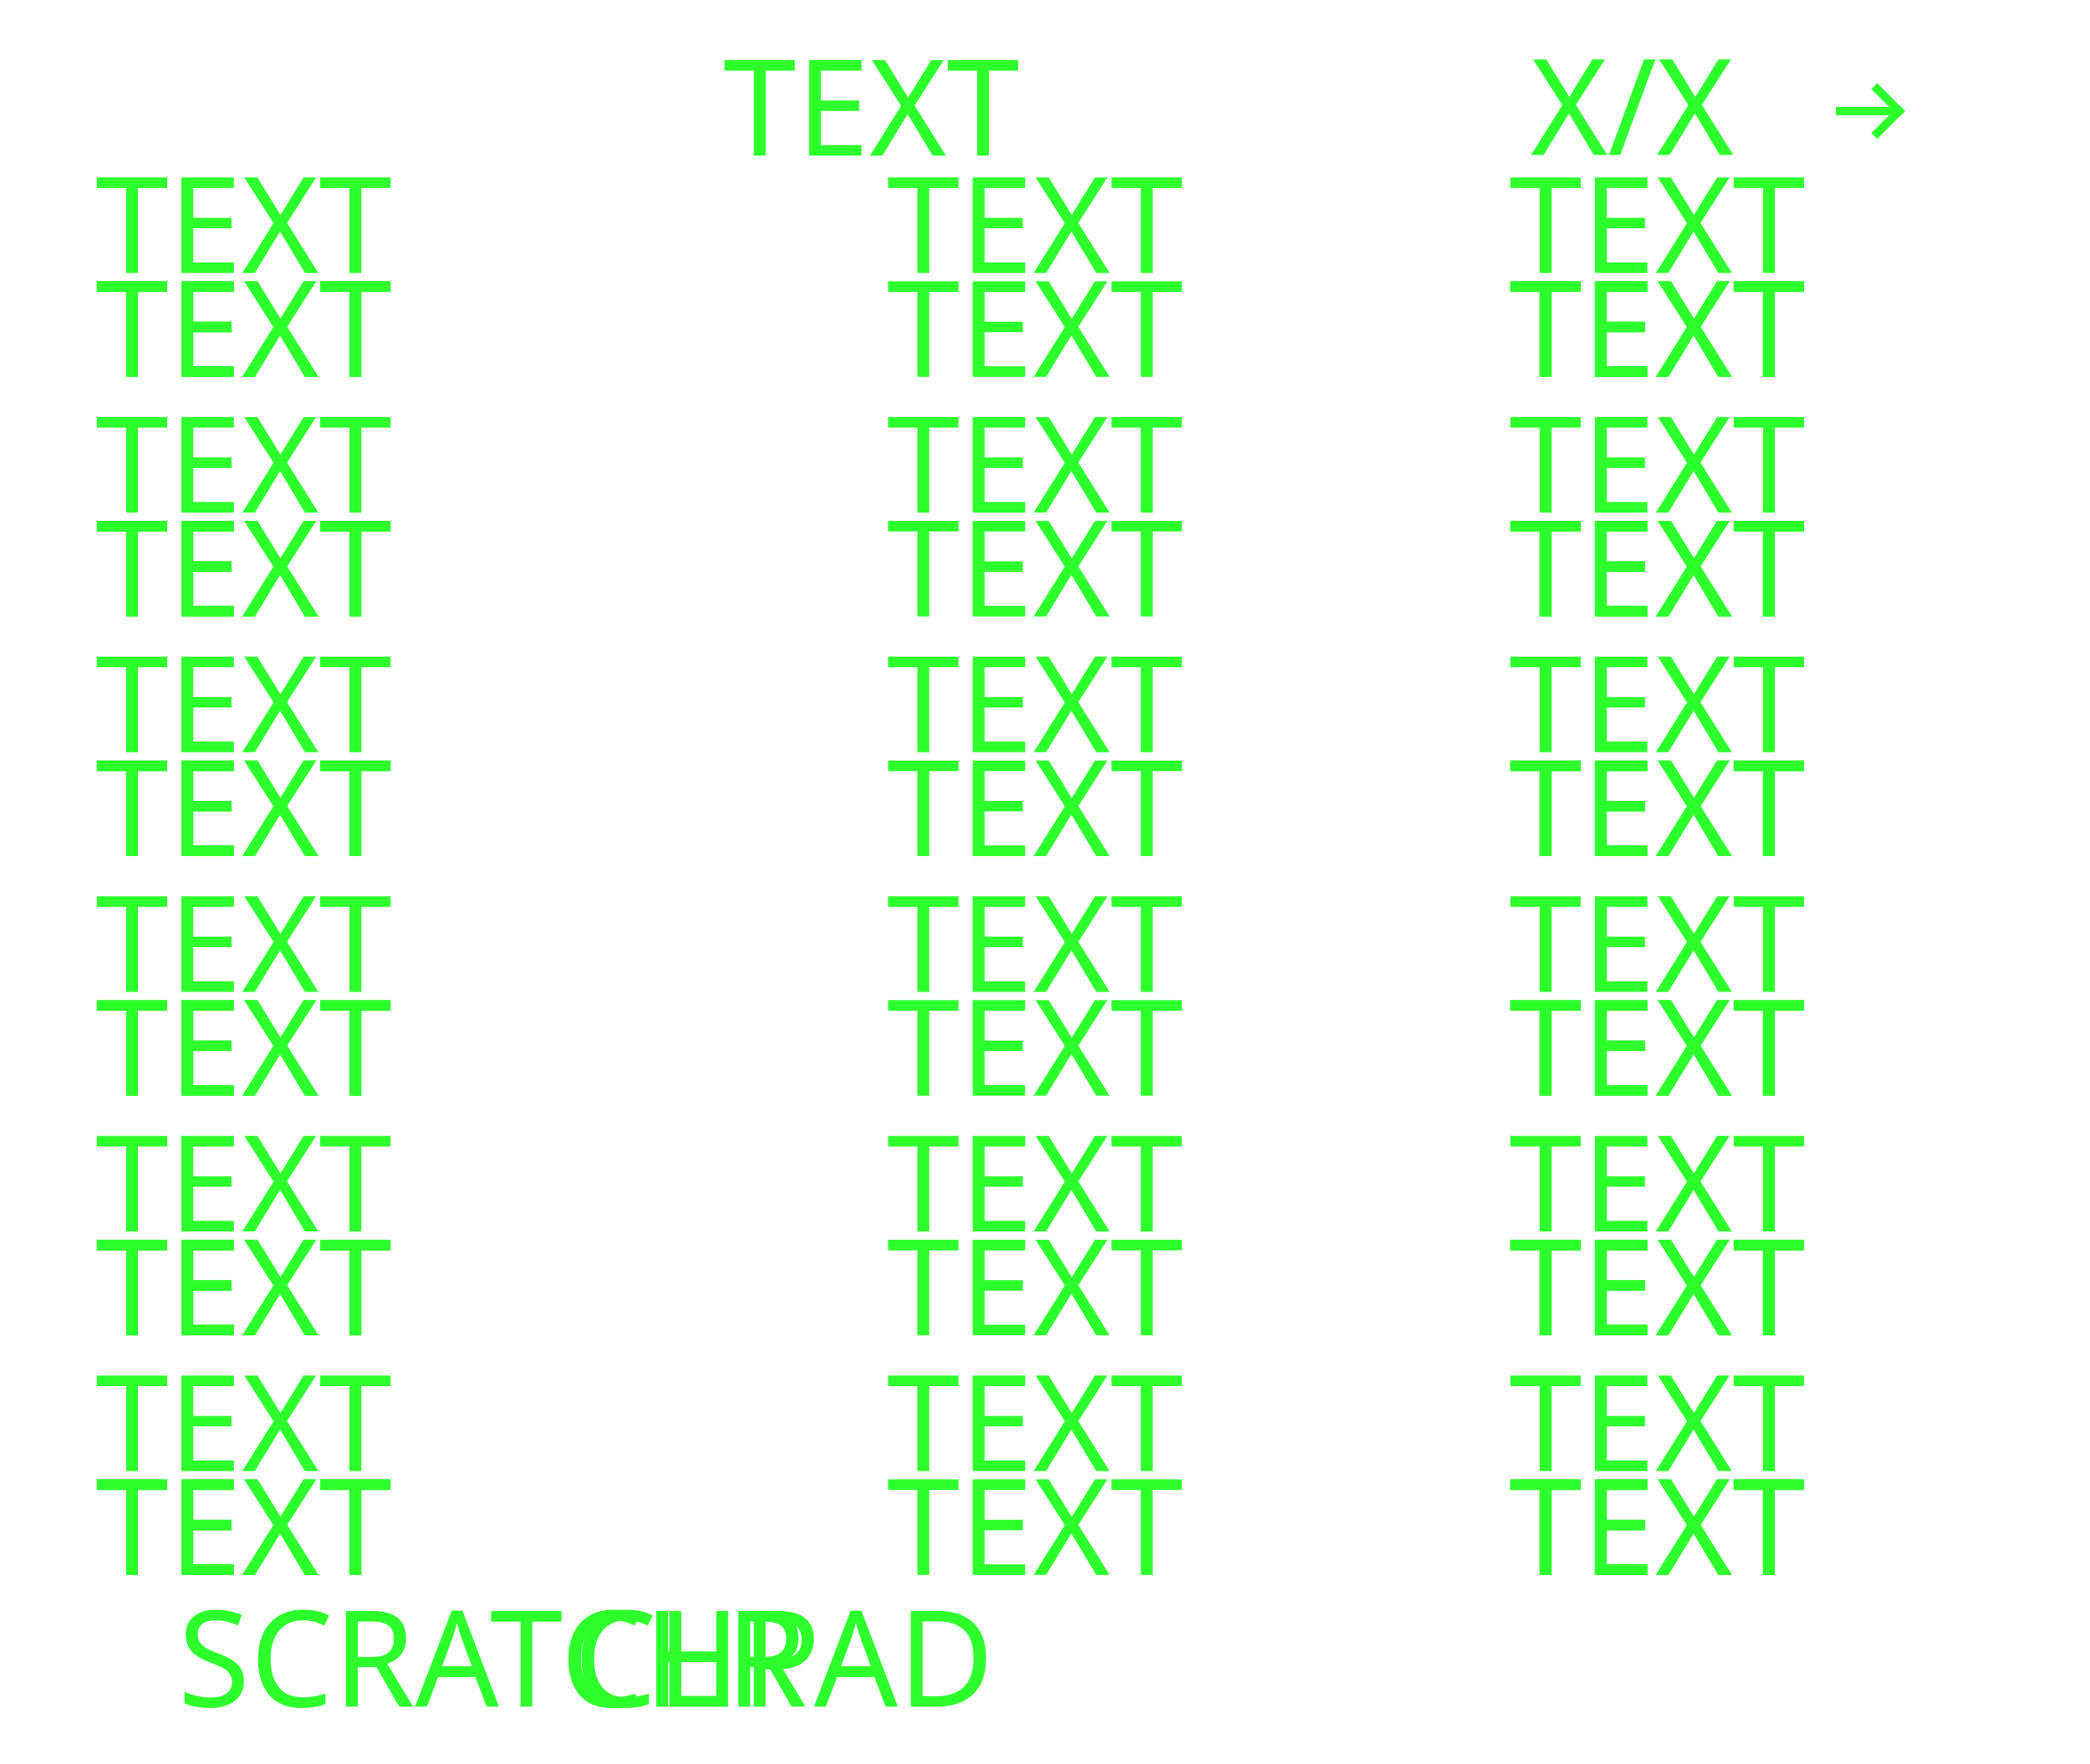
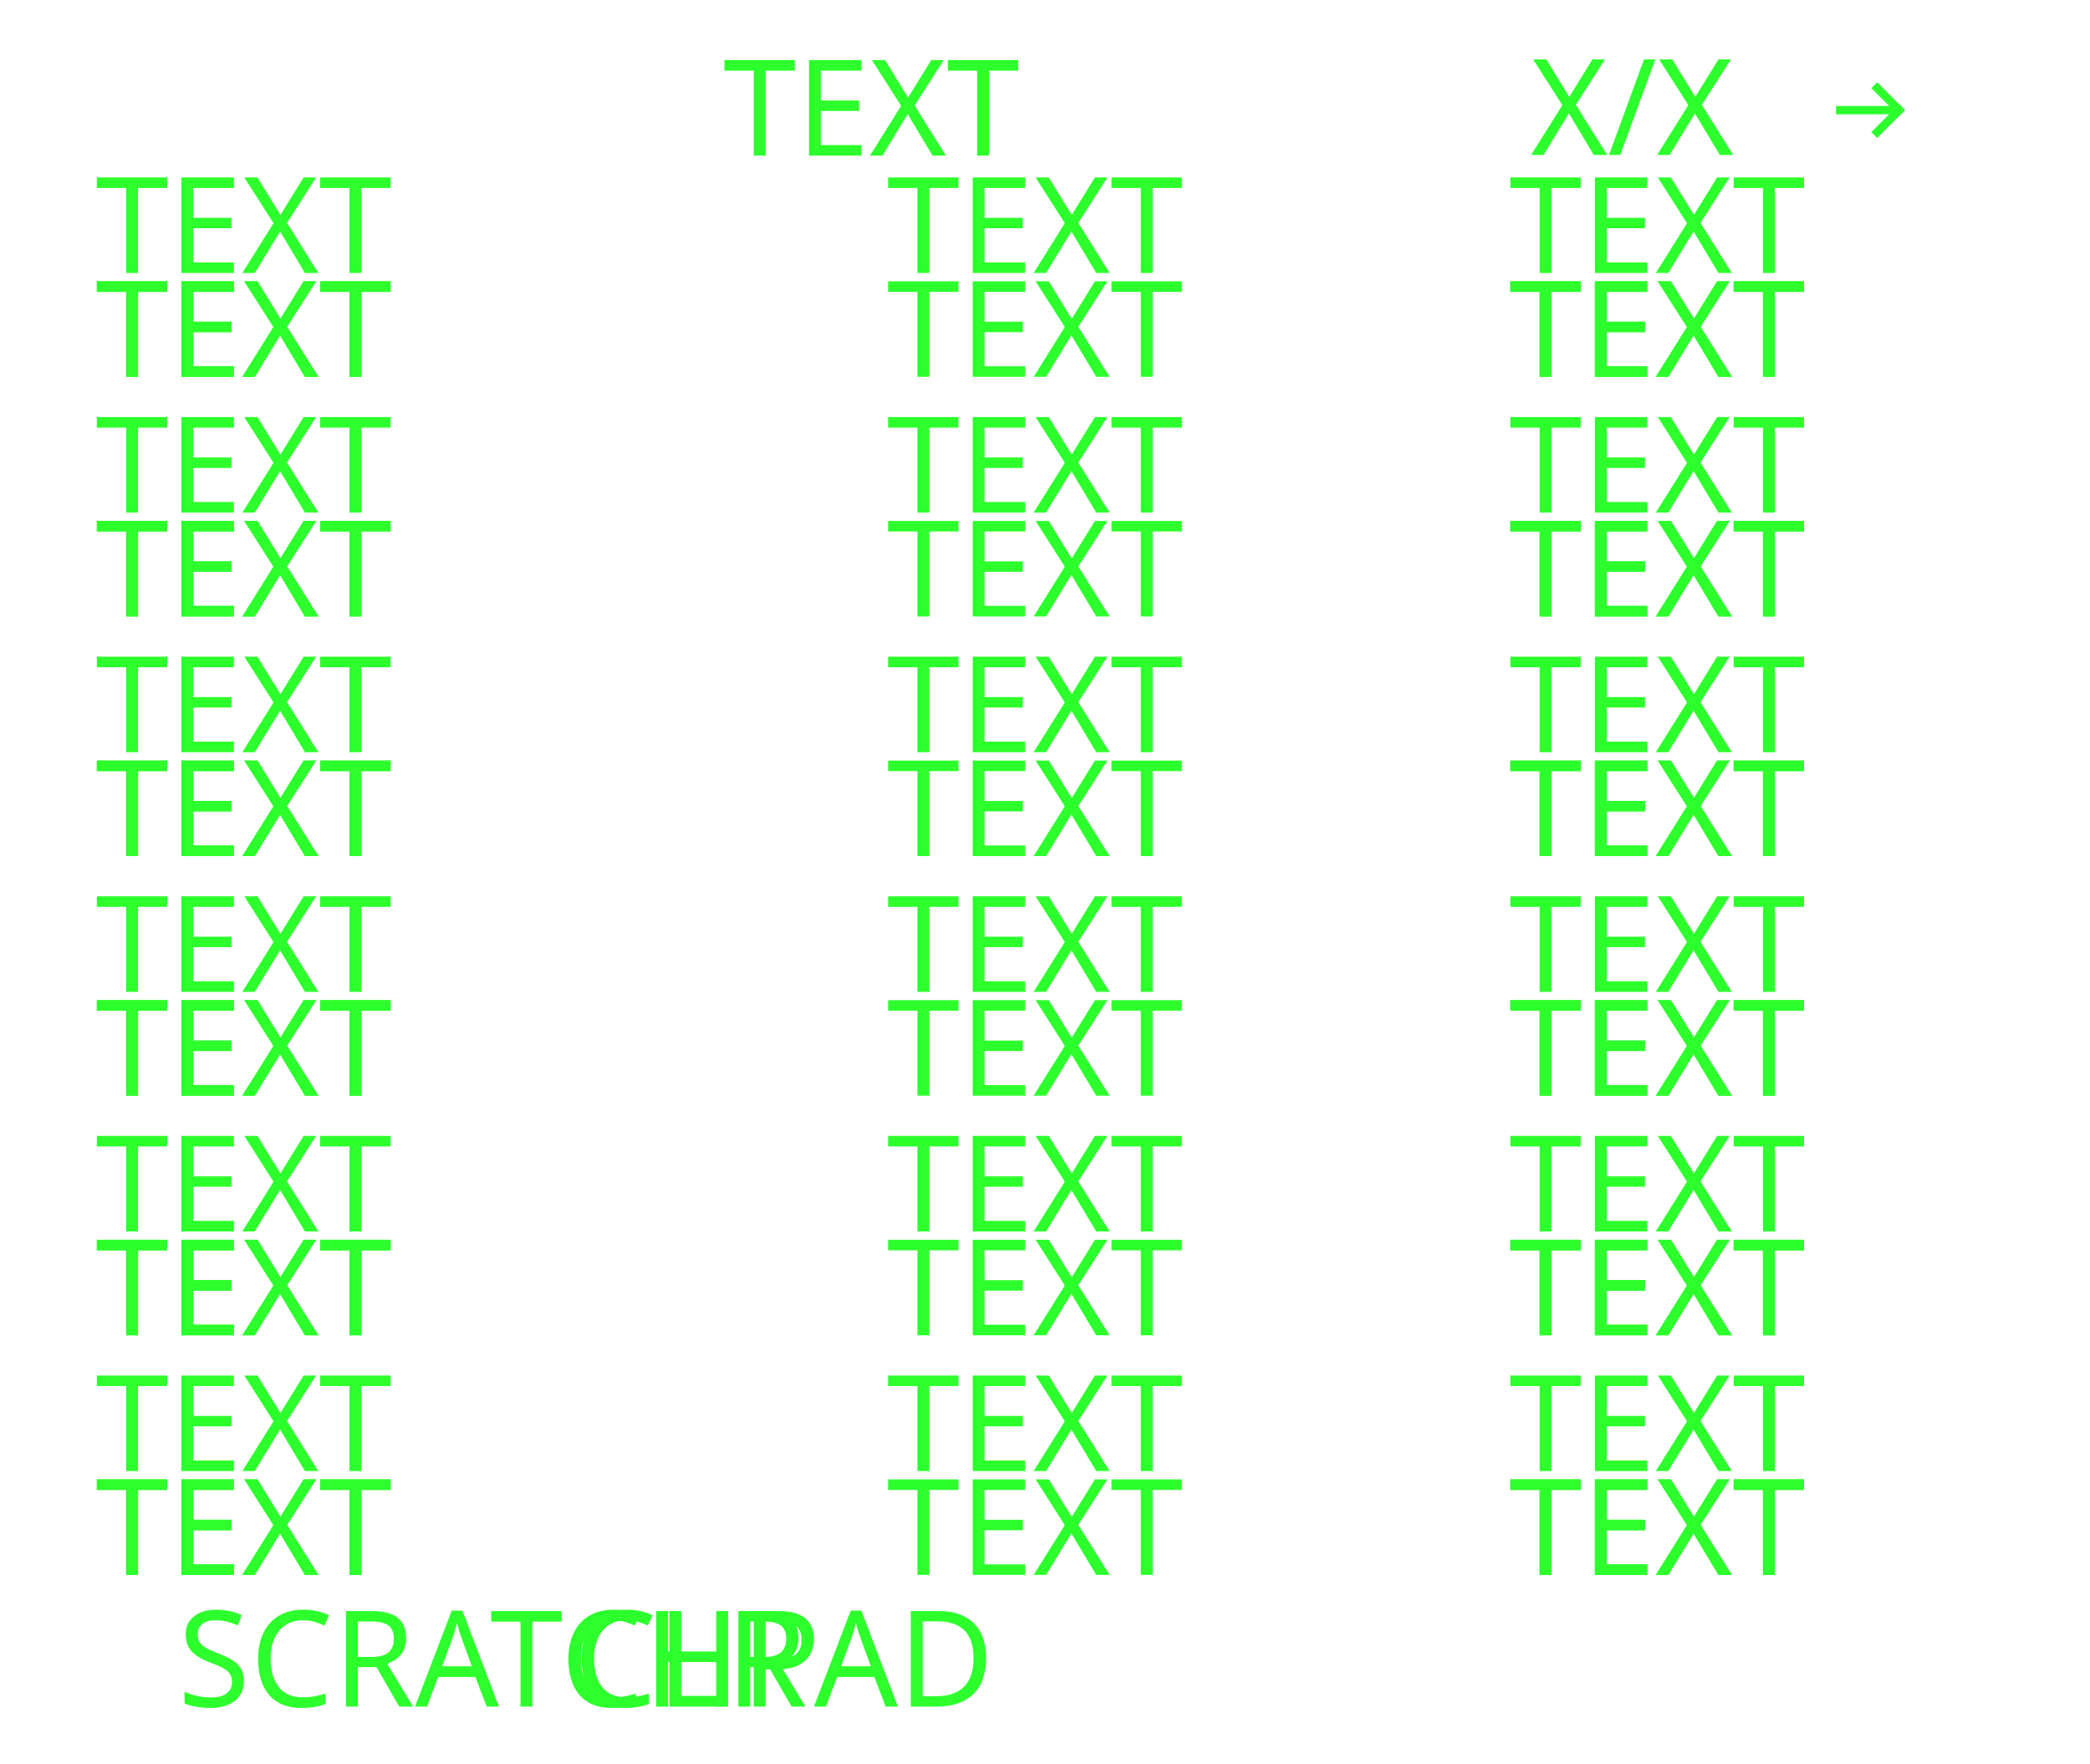
<svg xmlns="http://www.w3.org/2000/svg" width="1024pt" height="864pt" viewBox="0 0 1024 864" version="1.1" id="svg2">
  <defs id="defs373" />
  <text transform="scale(0.9915159,1.008557)" id="Scratchpad" y="829.033" x="87.888" style="font-style:normal;font-weight:normal;font-size:71.89px;line-height:125%;font-family:sans-serif;text-align:start;letter-spacing:0px;word-spacing:0px;text-anchor:start;fill:#2dff2d;fill-opacity:1;stroke:none;stroke-width:1px;stroke-linecap:butt;stroke-linejoin:miter;stroke-opacity:1;" xml:space="preserve">
    <tspan style="font-style:normal;font-variant:normal;font-weight:normal;font-stretch:normal;font-size:65px;font-family:MCDULarge;-inkscape-font-specification:MCDULarge;text-align:start;text-anchor:start;fill:#2dff2d;fill-opacity:1;" y="829.033" x="87.888" id="tspan4242">SCRATCHPAD</tspan>
  </text>
  <g id="Page" transform="translate(0,-2.4)" style="fill:#2dff2d;fill-opacity:1">
    <text xml:space="preserve" style="font-style:normal;font-weight:normal;font-size:71.89px;line-height:125%;font-family:sans-serif;text-align:center;letter-spacing:0px;word-spacing:0px;text-anchor:middle;fill:#2dff2d;fill-opacity:1;stroke:none;stroke-width:1px;stroke-linecap:butt;stroke-linejoin:miter;stroke-opacity:1" x="477.311" y="77.987" id="Title" transform="scale(0.9915161,1.008557)">
      <tspan id="tspan4246" x="477.311" y="77.987" style="font-style:normal;font-variant:normal;font-weight:normal;font-stretch:normal;font-size:65px;font-family:MCDULarge;-inkscape-font-specification:MCDULarge;text-align:center;text-anchor:middle;fill:#2dff2d;fill-opacity:1">TEXT</tspan>
    </text>
    <g id="Center" style="fill:#2dff2d;fill-opacity:1">
      <text xml:space="preserve" style="font-style:normal;font-weight:normal;font-size:71.89px;line-height:125%;font-family:sans-serif;text-align:start;letter-spacing:0px;word-spacing:0px;text-anchor:start;fill:#2dff2d;fill-opacity:1;stroke:none;stroke-width:1px;stroke-linecap:butt;stroke-linejoin:miter;stroke-opacity:1" x="438.21" y="185.447" id="C1" transform="scale(0.991516,1.008557)">
        <tspan id="tspan4238" x="438.21" y="185.447" style="font-style:normal;font-variant:normal;font-weight:normal;font-stretch:normal;font-size:65px;font-family:MCDULarge;-inkscape-font-specification:MCDULarge;text-align:start;text-anchor:start;fill:#2dff2d;fill-opacity:1">TEXT</tspan>
      </text>
      <text transform="scale(0.991516,1.008557)" id="C2" y="301.848" x="438.21" style="font-style:normal;font-weight:normal;font-size:71.89px;line-height:125%;font-family:sans-serif;text-align:start;letter-spacing:0px;word-spacing:0px;text-anchor:start;fill:#2dff2d;fill-opacity:1;stroke:none;stroke-width:1px;stroke-linecap:butt;stroke-linejoin:miter;stroke-opacity:1" xml:space="preserve">
        <tspan style="font-style:normal;font-variant:normal;font-weight:normal;font-stretch:normal;font-size:65px;font-family:MCDULarge;-inkscape-font-specification:MCDULarge;text-align:start;text-anchor:start;fill:#2dff2d;fill-opacity:1" y="301.848" x="438.21" id="tspan4602">TEXT</tspan>
      </text>
      <text xml:space="preserve" style="font-style:normal;font-weight:normal;font-size:71.89px;line-height:125%;font-family:sans-serif;text-align:start;letter-spacing:0px;word-spacing:0px;text-anchor:start;fill:#2dff2d;fill-opacity:1;stroke:none;stroke-width:1px;stroke-linecap:butt;stroke-linejoin:miter;stroke-opacity:1" x="438.21" y="418.249" id="C3" transform="scale(0.991516,1.008557)">
        <tspan id="tspan4610" x="438.21" y="418.249" style="font-style:normal;font-variant:normal;font-weight:normal;font-stretch:normal;font-size:65px;font-family:MCDULarge;-inkscape-font-specification:MCDULarge;text-align:start;text-anchor:start;fill:#2dff2d;fill-opacity:1">TEXT</tspan>
      </text>
      <text transform="scale(0.991516,1.008557)" id="C4" y="534.65" x="438.21" style="font-style:normal;font-weight:normal;font-size:71.89px;line-height:125%;font-family:sans-serif;text-align:start;letter-spacing:0px;word-spacing:0px;text-anchor:start;fill:#2dff2d;fill-opacity:1;stroke:none;stroke-width:1px;stroke-linecap:butt;stroke-linejoin:miter;stroke-opacity:1" xml:space="preserve">
        <tspan style="font-style:normal;font-variant:normal;font-weight:normal;font-stretch:normal;font-size:65px;font-family:MCDULarge;-inkscape-font-specification:MCDULarge;text-align:start;text-anchor:start;fill:#2dff2d;fill-opacity:1" y="534.65" x="438.21" id="tspan4618">TEXT</tspan>
      </text>
      <text xml:space="preserve" style="font-style:normal;font-weight:normal;font-size:71.89px;line-height:125%;font-family:sans-serif;text-align:start;letter-spacing:0px;word-spacing:0px;text-anchor:start;fill:#2dff2d;fill-opacity:1;stroke:none;stroke-width:1px;stroke-linecap:butt;stroke-linejoin:miter;stroke-opacity:1" x="438.21" y="651.051" id="C5" transform="scale(0.991516,1.008557)">
        <tspan id="tspan4626" x="438.21" y="651.051" style="font-style:normal;font-variant:normal;font-weight:normal;font-stretch:normal;font-size:65px;font-family:MCDULarge;-inkscape-font-specification:MCDULarge;text-align:start;text-anchor:start;fill:#2dff2d;fill-opacity:1">TEXT</tspan>
      </text>
      <text transform="scale(0.991516,1.008557)" id="C6" y="767.452" x="438.21" style="font-style:normal;font-weight:normal;font-size:71.89px;line-height:125%;font-family:sans-serif;text-align:start;letter-spacing:0px;word-spacing:0px;text-anchor:start;fill:#2dff2d;fill-opacity:1;stroke:none;stroke-width:1px;stroke-linecap:butt;stroke-linejoin:miter;stroke-opacity:1" xml:space="preserve">
        <tspan style="font-style:normal;font-variant:normal;font-weight:normal;font-stretch:normal;font-size:65px;font-family:MCDULarge;-inkscape-font-specification:MCDULarge;text-align:start;text-anchor:start;fill:#2dff2d;fill-opacity:1" y="767.452" x="438.21" id="tspan4634">TEXT</tspan>
      </text>
      <text transform="scale(0.991516,1.008557)" id="C1_L" y="134.993" x="438.21" style="font-style:normal;font-weight:normal;font-size:71.89px;line-height:125%;font-family:sans-serif;text-align:start;letter-spacing:0px;word-spacing:0px;text-anchor:start;fill:#2dff2d;fill-opacity:1;stroke:none;stroke-width:1px;stroke-linecap:butt;stroke-linejoin:miter;stroke-opacity:1" xml:space="preserve">
        <tspan style="font-style:normal;font-variant:normal;font-weight:normal;font-stretch:normal;font-size:65px;font-family:MCDUSmall;-inkscape-font-specification:MCDUSmall;text-align:start;text-anchor:start;fill:#2dff2d;fill-opacity:1" y="134.993" x="438.21" id="tspan4281">TEXT</tspan>
      </text>
      <text xml:space="preserve" style="font-style:normal;font-weight:normal;font-size:71.89px;line-height:125%;font-family:sans-serif;text-align:start;letter-spacing:0px;word-spacing:0px;text-anchor:start;fill:#2dff2d;fill-opacity:1;stroke:none;stroke-width:1px;stroke-linecap:butt;stroke-linejoin:miter;stroke-opacity:1" x="438.21" y="251.394" id="C2_L" transform="scale(0.991516,1.008557)">
        <tspan id="tspan4285" x="438.21" y="251.394" style="font-style:normal;font-variant:normal;font-weight:normal;font-stretch:normal;font-size:65px;font-family:MCDUSmall;-inkscape-font-specification:MCDUSmall;text-align:start;text-anchor:start;fill:#2dff2d;fill-opacity:1">TEXT</tspan>
      </text>
      <text transform="scale(0.991516,1.008557)" id="C3_L" y="367.795" x="438.21" style="font-style:normal;font-weight:normal;font-size:71.89px;line-height:125%;font-family:sans-serif;text-align:start;letter-spacing:0px;word-spacing:0px;text-anchor:start;fill:#2dff2d;fill-opacity:1;stroke:none;stroke-width:1px;stroke-linecap:butt;stroke-linejoin:miter;stroke-opacity:1" xml:space="preserve">
        <tspan style="font-style:normal;font-variant:normal;font-weight:normal;font-stretch:normal;font-size:65px;font-family:MCDUSmall;-inkscape-font-specification:MCDUSmall;text-align:start;text-anchor:start;fill:#2dff2d;fill-opacity:1" y="367.795" x="438.21" id="tspan4289">TEXT</tspan>
      </text>
      <text xml:space="preserve" style="font-style:normal;font-weight:normal;font-size:71.89px;line-height:125%;font-family:sans-serif;text-align:start;letter-spacing:0px;word-spacing:0px;text-anchor:start;fill:#2dff2d;fill-opacity:1;stroke:none;stroke-width:1px;stroke-linecap:butt;stroke-linejoin:miter;stroke-opacity:1" x="438.21" y="484.196" id="C4_L" transform="scale(0.991516,1.008557)">
        <tspan id="tspan4293" x="438.21" y="484.196" style="font-style:normal;font-variant:normal;font-weight:normal;font-stretch:normal;font-size:65px;font-family:MCDUSmall;-inkscape-font-specification:MCDUSmall;text-align:start;text-anchor:start;fill:#2dff2d;fill-opacity:1">TEXT</tspan>
      </text>
      <text transform="scale(0.991516,1.008557)" id="C5_L" y="600.597" x="438.21" style="font-style:normal;font-weight:normal;font-size:71.89px;line-height:125%;font-family:sans-serif;text-align:start;letter-spacing:0px;word-spacing:0px;text-anchor:start;fill:#2dff2d;fill-opacity:1;stroke:none;stroke-width:1px;stroke-linecap:butt;stroke-linejoin:miter;stroke-opacity:1" xml:space="preserve">
        <tspan style="font-style:normal;font-variant:normal;font-weight:normal;font-stretch:normal;font-size:65px;font-family:MCDUSmall;-inkscape-font-specification:MCDUSmall;text-align:start;text-anchor:start;fill:#2dff2d;fill-opacity:1" y="600.597" x="438.21" id="tspan4297">TEXT</tspan>
      </text>
      <text xml:space="preserve" style="font-style:normal;font-weight:normal;font-size:71.89px;line-height:125%;font-family:sans-serif;text-align:start;letter-spacing:0px;word-spacing:0px;text-anchor:start;fill:#2dff2d;fill-opacity:1;stroke:none;stroke-width:1px;stroke-linecap:butt;stroke-linejoin:miter;stroke-opacity:1" x="438.21" y="716.998" id="C6_L" transform="scale(0.991516,1.008557)">
        <tspan id="tspan4301" x="438.21" y="716.998" style="font-style:normal;font-variant:normal;font-weight:normal;font-stretch:normal;font-size:65px;font-family:MCDUSmall;-inkscape-font-specification:MCDUSmall;text-align:start;text-anchor:start;fill:#2dff2d;fill-opacity:1">TEXT</tspan>
      </text>
    </g>
-     <g transform="matrix(-1,0,0,1.000001,1852.345,9.376134)" id="Arrow" style="stroke:#2dff2d;stroke-opacity:1;fill:none;fill-opacity:1">
-       <path style="fill:none;stroke:#2dff2d;stroke-width:4.08;stroke-linecap:square;stroke-linejoin:miter;stroke-miterlimit:4;stroke-dasharray:none;stroke-opacity:1;fill-opacity:1" d="m 950.757,47.433 -26.883,0" id="path4248" />
-       <path id="path4250" d="m 932.607,36.656 -10.748,10.776" style="fill:none;stroke:#2dff2d;stroke-width:4.08;stroke-linecap:square;stroke-linejoin:miter;stroke-miterlimit:4;stroke-dasharray:none;stroke-opacity:1;fill-opacity:1" />
-       <path style="fill:none;stroke:#2dff2d;stroke-width:4.08;stroke-linecap:square;stroke-linejoin:miter;stroke-miterlimit:4;stroke-dasharray:none;stroke-opacity:1;fill-opacity:1" d="M 932.607,58.208 921.859,47.433" id="path4252" />
+     <g id="Arrow">
+       <path style="fill:none;fill-opacity:1;stroke:#2dff2d;stroke-width:4.08;stroke-linecap:square;stroke-linejoin:miter;stroke-miterlimit:4;stroke-dasharray:none;stroke-opacity:1" d="m 901.587,56.36 26.883,0" id="path4248" />
+       <path id="path4250" d="m 919.738,45.584 10.748,10.776" style="fill:none;fill-opacity:1;stroke:#2dff2d;stroke-width:4.08;stroke-linecap:square;stroke-linejoin:miter;stroke-miterlimit:4;stroke-dasharray:none;stroke-opacity:1" />
+       <path style="fill:none;fill-opacity:1;stroke:#2dff2d;stroke-width:4.08;stroke-linecap:square;stroke-linejoin:miter;stroke-miterlimit:4;stroke-dasharray:none;stroke-opacity:1" d="M 919.738,67.136 930.486,56.36" id="path4252" />
    </g>
    <text transform="scale(0.991516,1.008557)" id="PageNum" y="77.638" x="848.776" style="font-style:normal;font-variant:normal;font-weight:normal;font-stretch:normal;font-size:65px;line-height:125%;font-family:MCDUSmall;-inkscape-font-specification:MCDUSmall;text-align:center;letter-spacing:0px;word-spacing:0px;text-anchor:middle;fill:#2dff2d;fill-opacity:1;stroke:none;stroke-width:1px;stroke-linecap:butt;stroke-linejoin:miter;stroke-opacity:1" xml:space="preserve">
      <tspan style="font-style:normal;font-variant:normal;font-weight:normal;font-stretch:normal;font-size:65px;font-family:MCDUSmall;-inkscape-font-specification:MCDUSmall;text-align:center;text-anchor:middle;fill:#2dff2d;fill-opacity:1" y="77.638" x="848.776" id="tspan4217">X/X</tspan>
    </text>
    <text transform="scale(0.991516,1.008557)" id="L1" y="185.447" x="47.194" style="font-style:normal;font-weight:normal;font-size:71.89px;line-height:125%;font-family:sans-serif;text-align:start;letter-spacing:0px;word-spacing:0px;text-anchor:start;fill:#2dff2d;fill-opacity:1;stroke:none;stroke-width:1px;stroke-linecap:butt;stroke-linejoin:miter;stroke-opacity:1" xml:space="preserve">
      <tspan style="font-style:normal;font-variant:normal;font-weight:normal;font-stretch:normal;font-size:65px;font-family:MCDULarge;-inkscape-font-specification:MCDULarge;text-align:start;text-anchor:start;fill:#2dff2d;fill-opacity:1" y="185.447" x="47.194" id="tspan4256">TEXT</tspan>
    </text>
    <text xml:space="preserve" style="font-style:normal;font-weight:normal;font-size:71.89px;line-height:125%;font-family:sans-serif;text-align:start;letter-spacing:0px;word-spacing:0px;text-anchor:start;fill:#2dff2d;fill-opacity:1;stroke:none;stroke-width:1px;stroke-linecap:butt;stroke-linejoin:miter;stroke-opacity:1" x="47.194" y="301.848" id="L2" transform="scale(0.991516,1.008557)">
      <tspan id="tspan4424" x="47.194" y="301.848" style="font-style:normal;font-variant:normal;font-weight:normal;font-stretch:normal;font-size:65px;font-family:MCDULarge;-inkscape-font-specification:MCDULarge;text-align:start;text-anchor:start;fill:#2dff2d;fill-opacity:1">TEXT</tspan>
    </text>
    <text transform="scale(0.991516,1.008557)" id="L3" y="418.249" x="47.194" style="font-style:normal;font-weight:normal;font-size:71.89px;line-height:125%;font-family:sans-serif;text-align:start;letter-spacing:0px;word-spacing:0px;text-anchor:start;fill:#2dff2d;fill-opacity:1;stroke:none;stroke-width:1px;stroke-linecap:butt;stroke-linejoin:miter;stroke-opacity:1" xml:space="preserve">
      <tspan style="font-style:normal;font-variant:normal;font-weight:normal;font-stretch:normal;font-size:65px;font-family:MCDULarge;-inkscape-font-specification:MCDULarge;text-align:start;text-anchor:start;fill:#2dff2d;fill-opacity:1" y="418.249" x="47.194" id="tspan4438">TEXT</tspan>
    </text>
    <text xml:space="preserve" style="font-style:normal;font-weight:normal;font-size:71.89px;line-height:125%;font-family:sans-serif;text-align:start;letter-spacing:0px;word-spacing:0px;text-anchor:start;fill:#2dff2d;fill-opacity:1;stroke:none;stroke-width:1px;stroke-linecap:butt;stroke-linejoin:miter;stroke-opacity:1" x="47.194" y="534.65" id="L4" transform="scale(0.991516,1.008557)">
      <tspan id="tspan4452" x="47.194" y="534.65" style="font-style:normal;font-variant:normal;font-weight:normal;font-stretch:normal;font-size:65px;font-family:MCDULarge;-inkscape-font-specification:MCDULarge;text-align:start;text-anchor:start;fill:#2dff2d;fill-opacity:1">TEXT</tspan>
    </text>
    <text transform="scale(0.991516,1.008557)" id="L5" y="651.051" x="47.194" style="font-style:normal;font-weight:normal;font-size:71.89px;line-height:125%;font-family:sans-serif;text-align:start;letter-spacing:0px;word-spacing:0px;text-anchor:start;fill:#2dff2d;fill-opacity:1;stroke:none;stroke-width:1px;stroke-linecap:butt;stroke-linejoin:miter;stroke-opacity:1" xml:space="preserve">
      <tspan style="font-style:normal;font-variant:normal;font-weight:normal;font-stretch:normal;font-size:65px;font-family:MCDULarge;-inkscape-font-specification:MCDULarge;text-align:start;text-anchor:start;fill:#2dff2d;fill-opacity:1" y="651.051" x="47.194" id="tspan4466">TEXT</tspan>
    </text>
    <text xml:space="preserve" style="font-style:normal;font-weight:normal;font-size:71.89px;line-height:125%;font-family:sans-serif;text-align:start;letter-spacing:0px;word-spacing:0px;text-anchor:start;fill:#2dff2d;fill-opacity:1;stroke:none;stroke-width:1px;stroke-linecap:butt;stroke-linejoin:miter;stroke-opacity:1" x="47.194" y="767.452" id="L6" transform="scale(0.991516,1.008557)">
      <tspan id="tspan4480" x="47.194" y="767.452" style="font-style:normal;font-variant:normal;font-weight:normal;font-stretch:normal;font-size:65px;font-family:MCDULarge;-inkscape-font-specification:MCDULarge;text-align:start;text-anchor:start;fill:#2dff2d;fill-opacity:1">TEXT</tspan>
    </text>
    <text xml:space="preserve" style="font-style:normal;font-weight:normal;font-size:71.89px;line-height:125%;font-family:sans-serif;text-align:start;letter-spacing:0px;word-spacing:0px;text-anchor:start;fill:#2dff2d;fill-opacity:1;stroke:none;stroke-width:1px;stroke-linecap:butt;stroke-linejoin:miter;stroke-opacity:1" x="47.194" y="134.993" id="L1_L" transform="scale(0.991516,1.008557)">
      <tspan id="tspan4225" x="47.194" y="134.993" style="font-style:normal;font-variant:normal;font-weight:normal;font-stretch:normal;font-size:65px;font-family:MCDUSmall;-inkscape-font-specification:MCDUSmall;text-align:start;text-anchor:start;fill:#2dff2d;fill-opacity:1">TEXT</tspan>
    </text>
    <text transform="scale(0.991516,1.008557)" id="L2_L" y="251.394" x="47.194" style="font-style:normal;font-weight:normal;font-size:71.89px;line-height:125%;font-family:sans-serif;text-align:start;letter-spacing:0px;word-spacing:0px;text-anchor:start;fill:#2dff2d;fill-opacity:1;stroke:none;stroke-width:1px;stroke-linecap:butt;stroke-linejoin:miter;stroke-opacity:1" xml:space="preserve">
      <tspan style="font-style:normal;font-variant:normal;font-weight:normal;font-stretch:normal;font-size:65px;font-family:MCDUSmall;-inkscape-font-specification:MCDUSmall;text-align:start;text-anchor:start;fill:#2dff2d;fill-opacity:1" y="251.394" x="47.194" id="tspan4229">TEXT</tspan>
    </text>
    <text xml:space="preserve" style="font-style:normal;font-weight:normal;font-size:71.89px;line-height:125%;font-family:sans-serif;text-align:start;letter-spacing:0px;word-spacing:0px;text-anchor:start;fill:#2dff2d;fill-opacity:1;stroke:none;stroke-width:1px;stroke-linecap:butt;stroke-linejoin:miter;stroke-opacity:1" x="47.194" y="367.795" id="L3_L" transform="scale(0.991516,1.008557)">
      <tspan id="tspan4233" x="47.194" y="367.795" style="font-style:normal;font-variant:normal;font-weight:normal;font-stretch:normal;font-size:65px;font-family:MCDUSmall;-inkscape-font-specification:MCDUSmall;text-align:start;text-anchor:start;fill:#2dff2d;fill-opacity:1">TEXT</tspan>
    </text>
    <text transform="scale(0.991516,1.008557)" id="L4_L" y="484.196" x="47.194" style="font-style:normal;font-weight:normal;font-size:71.89px;line-height:125%;font-family:sans-serif;text-align:start;letter-spacing:0px;word-spacing:0px;text-anchor:start;fill:#2dff2d;fill-opacity:1;stroke:none;stroke-width:1px;stroke-linecap:butt;stroke-linejoin:miter;stroke-opacity:1" xml:space="preserve">
      <tspan style="font-style:normal;font-variant:normal;font-weight:normal;font-stretch:normal;font-size:65px;font-family:MCDUSmall;-inkscape-font-specification:MCDUSmall;text-align:start;text-anchor:start;fill:#2dff2d;fill-opacity:1" y="484.196" x="47.194" id="tspan4237">TEXT</tspan>
    </text>
    <text xml:space="preserve" style="font-style:normal;font-weight:normal;font-size:71.89px;line-height:125%;font-family:sans-serif;text-align:start;letter-spacing:0px;word-spacing:0px;text-anchor:start;fill:#2dff2d;fill-opacity:1;stroke:none;stroke-width:1px;stroke-linecap:butt;stroke-linejoin:miter;stroke-opacity:1" x="47.194" y="600.597" id="L5_L" transform="scale(0.991516,1.008557)">
      <tspan id="tspan4241" x="47.194" y="600.597" style="font-style:normal;font-variant:normal;font-weight:normal;font-stretch:normal;font-size:65px;font-family:MCDUSmall;-inkscape-font-specification:MCDUSmall;text-align:start;text-anchor:start;fill:#2dff2d;fill-opacity:1">TEXT</tspan>
    </text>
    <text transform="scale(0.991516,1.008557)" id="L6_L" y="716.998" x="47.194" style="font-style:normal;font-weight:normal;font-size:71.89px;line-height:125%;font-family:sans-serif;text-align:start;letter-spacing:0px;word-spacing:0px;text-anchor:start;fill:#2dff2d;fill-opacity:1;stroke:none;stroke-width:1px;stroke-linecap:butt;stroke-linejoin:miter;stroke-opacity:1" xml:space="preserve">
      <tspan style="font-style:normal;font-variant:normal;font-weight:normal;font-stretch:normal;font-size:65px;font-family:MCDUSmall;-inkscape-font-specification:MCDUSmall;text-align:start;text-anchor:start;fill:#2dff2d;fill-opacity:1" y="716.998" x="47.194" id="tspan4245">TEXT</tspan>
    </text>
    <text xml:space="preserve" style="font-style:normal;font-weight:normal;font-size:71.89px;line-height:125%;font-family:sans-serif;text-align:start;letter-spacing:0px;word-spacing:0px;text-anchor:start;fill:#2dff2d;fill-opacity:1;stroke:none;stroke-width:1px;stroke-linecap:butt;stroke-linejoin:miter;stroke-opacity:1" x="47.194" y="185.447" id="L1_B" transform="scale(0.991516,1.008557)">
      <tspan id="tspan4333" x="47.194" y="185.447" style="font-style:normal;font-variant:normal;font-weight:normal;font-stretch:normal;font-size:65px;font-family:MCDULarge;-inkscape-font-specification:MCDULarge;text-align:start;text-anchor:start;fill:#2dff2d;fill-opacity:1">TEXT</tspan>
    </text>
    <text transform="scale(0.991516,1.008557)" id="L2_B" y="301.848" x="47.194" style="font-style:normal;font-weight:normal;font-size:71.89px;line-height:125%;font-family:sans-serif;text-align:start;letter-spacing:0px;word-spacing:0px;text-anchor:start;fill:#2dff2d;fill-opacity:1;stroke:none;stroke-width:1px;stroke-linecap:butt;stroke-linejoin:miter;stroke-opacity:1" xml:space="preserve">
      <tspan style="font-style:normal;font-variant:normal;font-weight:normal;font-stretch:normal;font-size:65px;font-family:MCDULarge;-inkscape-font-specification:MCDULarge;text-align:start;text-anchor:start;fill:#2dff2d;fill-opacity:1" y="301.848" x="47.194" id="tspan4337">TEXT</tspan>
    </text>
    <text xml:space="preserve" style="font-style:normal;font-weight:normal;font-size:71.89px;line-height:125%;font-family:sans-serif;text-align:start;letter-spacing:0px;word-spacing:0px;text-anchor:start;fill:#2dff2d;fill-opacity:1;stroke:none;stroke-width:1px;stroke-linecap:butt;stroke-linejoin:miter;stroke-opacity:1" x="47.194" y="418.249" id="L3_B" transform="scale(0.991516,1.008557)">
      <tspan id="tspan4341" x="47.194" y="418.249" style="font-style:normal;font-variant:normal;font-weight:normal;font-stretch:normal;font-size:65px;font-family:MCDULarge;-inkscape-font-specification:MCDULarge;text-align:start;text-anchor:start;fill:#2dff2d;fill-opacity:1">TEXT</tspan>
    </text>
    <text transform="scale(0.991516,1.008557)" id="L4_B" y="534.65" x="47.194" style="font-style:normal;font-weight:normal;font-size:71.89px;line-height:125%;font-family:sans-serif;text-align:start;letter-spacing:0px;word-spacing:0px;text-anchor:start;fill:#2dff2d;fill-opacity:1;stroke:none;stroke-width:1px;stroke-linecap:butt;stroke-linejoin:miter;stroke-opacity:1" xml:space="preserve">
      <tspan style="font-style:normal;font-variant:normal;font-weight:normal;font-stretch:normal;font-size:65px;font-family:MCDULarge;-inkscape-font-specification:MCDULarge;text-align:start;text-anchor:start;fill:#2dff2d;fill-opacity:1" y="534.65" x="47.194" id="tspan4345">TEXT</tspan>
    </text>
    <text xml:space="preserve" style="font-style:normal;font-weight:normal;font-size:71.89px;line-height:125%;font-family:sans-serif;text-align:start;letter-spacing:0px;word-spacing:0px;text-anchor:start;fill:#2dff2d;fill-opacity:1;stroke:none;stroke-width:1px;stroke-linecap:butt;stroke-linejoin:miter;stroke-opacity:1" x="47.194" y="651.051" id="L5_B" transform="scale(0.991516,1.008557)">
      <tspan id="tspan4349" x="47.194" y="651.051" style="font-style:normal;font-variant:normal;font-weight:normal;font-stretch:normal;font-size:65px;font-family:MCDULarge;-inkscape-font-specification:MCDULarge;text-align:start;text-anchor:start;fill:#2dff2d;fill-opacity:1">TEXT</tspan>
    </text>
    <text transform="scale(0.991516,1.008557)" id="L6_B" y="767.452" x="47.194" style="font-style:normal;font-weight:normal;font-size:71.89px;line-height:125%;font-family:sans-serif;text-align:start;letter-spacing:0px;word-spacing:0px;text-anchor:start;fill:#2dff2d;fill-opacity:1;stroke:none;stroke-width:1px;stroke-linecap:butt;stroke-linejoin:miter;stroke-opacity:1" xml:space="preserve">
      <tspan style="font-style:normal;font-variant:normal;font-weight:normal;font-stretch:normal;font-size:65px;font-family:MCDULarge;-inkscape-font-specification:MCDULarge;text-align:start;text-anchor:start;fill:#2dff2d;fill-opacity:1" y="767.452" x="47.194" id="tspan4353">TEXT</tspan>
    </text>
    <text xml:space="preserve" style="font-style:normal;font-weight:normal;font-size:71.89px;line-height:125%;font-family:sans-serif;text-align:end;letter-spacing:0px;word-spacing:0px;text-anchor:end;fill:#2dff2d;fill-opacity:1;stroke:none;stroke-width:1px;stroke-linecap:butt;stroke-linejoin:miter;stroke-opacity:1" x="985.632" y="185.447" id="R1" transform="scale(0.9915153,1.008557)">
      <tspan id="tspan4508" x="985.632" y="185.447" style="font-style:normal;font-variant:normal;font-weight:normal;font-stretch:normal;font-size:65px;font-family:MCDULarge;-inkscape-font-specification:MCDULarge;text-align:end;text-anchor:end;fill:#2dff2d;fill-opacity:1">TEXT</tspan>
    </text>
    <text transform="scale(0.9915153,1.008557)" id="R2" y="301.848" x="985.632" style="font-style:normal;font-weight:normal;font-size:71.89px;line-height:125%;font-family:sans-serif;text-align:end;letter-spacing:0px;word-spacing:0px;text-anchor:end;fill:#2dff2d;fill-opacity:1;stroke:none;stroke-width:1px;stroke-linecap:butt;stroke-linejoin:miter;stroke-opacity:1" xml:space="preserve">
      <tspan style="font-style:normal;font-variant:normal;font-weight:normal;font-stretch:normal;font-size:65px;font-family:MCDULarge;-inkscape-font-specification:MCDULarge;text-align:end;text-anchor:end;fill:#2dff2d;fill-opacity:1" y="301.848" x="985.632" id="tspan4522">TEXT</tspan>
    </text>
    <text xml:space="preserve" style="font-style:normal;font-weight:normal;font-size:71.89px;line-height:125%;font-family:sans-serif;text-align:end;letter-spacing:0px;word-spacing:0px;text-anchor:end;fill:#2dff2d;fill-opacity:1;stroke:none;stroke-width:1px;stroke-linecap:butt;stroke-linejoin:miter;stroke-opacity:1" x="985.632" y="418.249" id="R3" transform="scale(0.9915153,1.008557)">
      <tspan id="tspan4536" x="985.632" y="418.249" style="font-style:normal;font-variant:normal;font-weight:normal;font-stretch:normal;font-size:65px;font-family:MCDULarge;-inkscape-font-specification:MCDULarge;text-align:end;text-anchor:end;fill:#2dff2d;fill-opacity:1">TEXT</tspan>
    </text>
    <text transform="scale(0.9915153,1.008557)" id="R4" y="534.65" x="985.632" style="font-style:normal;font-weight:normal;font-size:71.89px;line-height:125%;font-family:sans-serif;text-align:end;letter-spacing:0px;word-spacing:0px;text-anchor:end;fill:#2dff2d;fill-opacity:1;stroke:none;stroke-width:1px;stroke-linecap:butt;stroke-linejoin:miter;stroke-opacity:1" xml:space="preserve">
      <tspan style="font-style:normal;font-variant:normal;font-weight:normal;font-stretch:normal;font-size:65px;font-family:MCDULarge;-inkscape-font-specification:MCDULarge;text-align:end;text-anchor:end;fill:#2dff2d;fill-opacity:1" y="534.65" x="985.632" id="tspan4550">TEXT</tspan>
    </text>
    <text xml:space="preserve" style="font-style:normal;font-weight:normal;font-size:71.89px;line-height:125%;font-family:sans-serif;text-align:end;letter-spacing:0px;word-spacing:0px;text-anchor:end;fill:#2dff2d;fill-opacity:1;stroke:none;stroke-width:1px;stroke-linecap:butt;stroke-linejoin:miter;stroke-opacity:1" x="985.632" y="651.051" id="R5" transform="scale(0.9915153,1.008557)">
      <tspan id="tspan4564" x="985.632" y="651.051" style="font-style:normal;font-variant:normal;font-weight:normal;font-stretch:normal;font-size:65px;font-family:MCDULarge;-inkscape-font-specification:MCDULarge;text-align:end;text-anchor:end;fill:#2dff2d;fill-opacity:1">TEXT</tspan>
    </text>
    <text transform="scale(0.9915153,1.008557)" id="R6" y="767.451" x="985.632" style="font-style:normal;font-weight:normal;font-size:71.89px;line-height:125%;font-family:sans-serif;text-align:end;letter-spacing:0px;word-spacing:0px;text-anchor:end;fill:#2dff2d;fill-opacity:1;stroke:none;stroke-width:1px;stroke-linecap:butt;stroke-linejoin:miter;stroke-opacity:1" xml:space="preserve">
      <tspan style="font-style:normal;font-variant:normal;font-weight:normal;font-stretch:normal;font-size:65px;font-family:MCDULarge;-inkscape-font-specification:MCDULarge;text-align:end;text-anchor:end;fill:#2dff2d;fill-opacity:1" y="767.451" x="985.632" id="tspan4578">TEXT</tspan>
    </text>
    <text transform="scale(0.9915153,1.008557)" id="R1_L" y="134.993" x="985.632" style="font-style:normal;font-weight:normal;font-size:71.89px;line-height:125%;font-family:sans-serif;text-align:end;letter-spacing:0px;word-spacing:0px;text-anchor:end;fill:#2dff2d;fill-opacity:1;stroke:none;stroke-width:1px;stroke-linecap:butt;stroke-linejoin:miter;stroke-opacity:1" xml:space="preserve">
      <tspan style="font-style:normal;font-variant:normal;font-weight:normal;font-stretch:normal;font-size:65px;font-family:MCDUSmall;-inkscape-font-specification:MCDUSmall;text-align:end;text-anchor:end;fill:#2dff2d;fill-opacity:1" y="134.993" x="985.632" id="tspan4249">TEXT</tspan>
    </text>
    <text xml:space="preserve" style="font-style:normal;font-weight:normal;font-size:71.89px;line-height:125%;font-family:sans-serif;text-align:end;letter-spacing:0px;word-spacing:0px;text-anchor:end;fill:#2dff2d;fill-opacity:1;stroke:none;stroke-width:1px;stroke-linecap:butt;stroke-linejoin:miter;stroke-opacity:1" x="985.632" y="251.394" id="R2_L" transform="scale(0.9915153,1.008557)">
      <tspan id="tspan4253" x="985.632" y="251.394" style="font-style:normal;font-variant:normal;font-weight:normal;font-stretch:normal;font-size:65px;font-family:MCDUSmall;-inkscape-font-specification:MCDUSmall;text-align:end;text-anchor:end;fill:#2dff2d;fill-opacity:1">TEXT</tspan>
    </text>
    <text transform="scale(0.9915153,1.008557)" id="R3_L" y="367.795" x="985.632" style="font-style:normal;font-weight:normal;font-size:71.89px;line-height:125%;font-family:sans-serif;text-align:end;letter-spacing:0px;word-spacing:0px;text-anchor:end;fill:#2dff2d;fill-opacity:1;stroke:none;stroke-width:1px;stroke-linecap:butt;stroke-linejoin:miter;stroke-opacity:1" xml:space="preserve">
      <tspan style="font-style:normal;font-variant:normal;font-weight:normal;font-stretch:normal;font-size:65px;font-family:MCDUSmall;-inkscape-font-specification:MCDUSmall;text-align:end;text-anchor:end;fill:#2dff2d;fill-opacity:1" y="367.795" x="985.632" id="tspan4257">TEXT</tspan>
    </text>
    <text xml:space="preserve" style="font-style:normal;font-weight:normal;font-size:71.89px;line-height:125%;font-family:sans-serif;text-align:end;letter-spacing:0px;word-spacing:0px;text-anchor:end;fill:#2dff2d;fill-opacity:1;stroke:none;stroke-width:1px;stroke-linecap:butt;stroke-linejoin:miter;stroke-opacity:1" x="985.632" y="484.196" id="R4_L" transform="scale(0.9915153,1.008557)">
      <tspan id="tspan4261" x="985.632" y="484.196" style="font-style:normal;font-variant:normal;font-weight:normal;font-stretch:normal;font-size:65px;font-family:MCDUSmall;-inkscape-font-specification:MCDUSmall;text-align:end;text-anchor:end;fill:#2dff2d;fill-opacity:1">TEXT</tspan>
    </text>
    <text transform="scale(0.9915153,1.008557)" id="R5_L" y="600.596" x="985.632" style="font-style:normal;font-weight:normal;font-size:71.89px;line-height:125%;font-family:sans-serif;text-align:end;letter-spacing:0px;word-spacing:0px;text-anchor:end;fill:#2dff2d;fill-opacity:1;stroke:none;stroke-width:1px;stroke-linecap:butt;stroke-linejoin:miter;stroke-opacity:1" xml:space="preserve">
      <tspan style="font-style:normal;font-variant:normal;font-weight:normal;font-stretch:normal;font-size:65px;font-family:MCDUSmall;-inkscape-font-specification:MCDUSmall;text-align:end;text-anchor:end;fill:#2dff2d;fill-opacity:1" y="600.596" x="985.632" id="tspan4265">TEXT</tspan>
    </text>
    <text xml:space="preserve" style="font-style:normal;font-weight:normal;font-size:71.89px;line-height:125%;font-family:sans-serif;text-align:end;letter-spacing:0px;word-spacing:0px;text-anchor:end;fill:#2dff2d;fill-opacity:1;stroke:none;stroke-width:1px;stroke-linecap:butt;stroke-linejoin:miter;stroke-opacity:1" x="985.632" y="716.997" id="R6_L" transform="scale(0.9915153,1.008557)">
      <tspan id="tspan4269" x="985.632" y="716.997" style="font-style:normal;font-variant:normal;font-weight:normal;font-stretch:normal;font-size:65px;font-family:MCDUSmall;-inkscape-font-specification:MCDUSmall;text-align:end;text-anchor:end;fill:#2dff2d;fill-opacity:1">TEXT</tspan>
    </text>
    <text transform="scale(0.9915153,1.008557)" id="R1_B" y="185.447" x="985.632" style="font-style:normal;font-weight:normal;font-size:71.89px;line-height:125%;font-family:sans-serif;text-align:end;letter-spacing:0px;word-spacing:0px;text-anchor:end;fill:#2dff2d;fill-opacity:1;stroke:none;stroke-width:1px;stroke-linecap:butt;stroke-linejoin:miter;stroke-opacity:1" xml:space="preserve">
      <tspan style="font-style:normal;font-variant:normal;font-weight:normal;font-stretch:normal;font-size:65px;font-family:MCDULarge;-inkscape-font-specification:MCDULarge;text-align:end;text-anchor:end;fill:#2dff2d;fill-opacity:1" y="185.447" x="985.632" id="tspan4357">TEXT</tspan>
    </text>
    <text xml:space="preserve" style="font-style:normal;font-weight:normal;font-size:71.89px;line-height:125%;font-family:sans-serif;text-align:end;letter-spacing:0px;word-spacing:0px;text-anchor:end;fill:#2dff2d;fill-opacity:1;stroke:none;stroke-width:1px;stroke-linecap:butt;stroke-linejoin:miter;stroke-opacity:1" x="985.632" y="301.848" id="R2_B" transform="scale(0.9915153,1.008557)">
      <tspan id="tspan4361" x="985.632" y="301.848" style="font-style:normal;font-variant:normal;font-weight:normal;font-stretch:normal;font-size:65px;font-family:MCDULarge;-inkscape-font-specification:MCDULarge;text-align:end;text-anchor:end;fill:#2dff2d;fill-opacity:1">TEXT</tspan>
    </text>
    <text transform="scale(0.9915153,1.008557)" id="R3_B" y="418.249" x="985.632" style="font-style:normal;font-weight:normal;font-size:71.89px;line-height:125%;font-family:sans-serif;text-align:end;letter-spacing:0px;word-spacing:0px;text-anchor:end;fill:#2dff2d;fill-opacity:1;stroke:none;stroke-width:1px;stroke-linecap:butt;stroke-linejoin:miter;stroke-opacity:1" xml:space="preserve">
      <tspan style="font-style:normal;font-variant:normal;font-weight:normal;font-stretch:normal;font-size:65px;font-family:MCDULarge;-inkscape-font-specification:MCDULarge;text-align:end;text-anchor:end;fill:#2dff2d;fill-opacity:1" y="418.249" x="985.632" id="tspan4365">TEXT</tspan>
    </text>
    <text xml:space="preserve" style="font-style:normal;font-weight:normal;font-size:71.89px;line-height:125%;font-family:sans-serif;text-align:end;letter-spacing:0px;word-spacing:0px;text-anchor:end;fill:#2dff2d;fill-opacity:1;stroke:none;stroke-width:1px;stroke-linecap:butt;stroke-linejoin:miter;stroke-opacity:1" x="985.632" y="534.65" id="R4_B" transform="scale(0.9915153,1.008557)">
      <tspan id="tspan4369" x="985.632" y="534.65" style="font-style:normal;font-variant:normal;font-weight:normal;font-stretch:normal;font-size:65px;font-family:MCDULarge;-inkscape-font-specification:MCDULarge;text-align:end;text-anchor:end;fill:#2dff2d;fill-opacity:1">TEXT</tspan>
    </text>
    <text transform="scale(0.9915153,1.008557)" id="R5_B" y="651.051" x="985.632" style="font-style:normal;font-weight:normal;font-size:71.89px;line-height:125%;font-family:sans-serif;text-align:end;letter-spacing:0px;word-spacing:0px;text-anchor:end;fill:#2dff2d;fill-opacity:1;stroke:none;stroke-width:1px;stroke-linecap:butt;stroke-linejoin:miter;stroke-opacity:1" xml:space="preserve">
      <tspan style="font-style:normal;font-variant:normal;font-weight:normal;font-stretch:normal;font-size:65px;font-family:MCDULarge;-inkscape-font-specification:MCDULarge;text-align:end;text-anchor:end;fill:#2dff2d;fill-opacity:1" y="651.051" x="985.632" id="tspan4373">TEXT</tspan>
    </text>
    <text xml:space="preserve" style="font-style:normal;font-weight:normal;font-size:71.89px;line-height:125%;font-family:sans-serif;text-align:end;letter-spacing:0px;word-spacing:0px;text-anchor:end;fill:#2dff2d;fill-opacity:1;stroke:none;stroke-width:1px;stroke-linecap:butt;stroke-linejoin:miter;stroke-opacity:1" x="985.632" y="767.451" id="R6_B" transform="scale(0.9915153,1.008557)">
      <tspan id="tspan4377" x="985.632" y="767.451" style="font-style:normal;font-variant:normal;font-weight:normal;font-stretch:normal;font-size:65px;font-family:MCDULarge;-inkscape-font-specification:MCDULarge;text-align:end;text-anchor:end;fill:#2dff2d;fill-opacity:1">TEXT</tspan>
    </text>
  </g>
  <text xml:space="preserve" style="font-style:normal;font-weight:normal;font-size:71.89px;line-height:125%;font-family:sans-serif;text-align:start;letter-spacing:0px;word-spacing:0px;text-anchor:start;fill:#2dff2d;fill-opacity:1;stroke:none;stroke-width:1px;stroke-linecap:butt;stroke-linejoin:miter;stroke-opacity:1;" x="283.396" y="829.033" id="Clr" transform="scale(0.991516,1.008557)">
    <tspan id="tspan3423" x="283.396" y="829.033" style="font-style:normal;font-variant:normal;font-weight:normal;font-stretch:normal;font-size:65px;font-family:MCDULarge;-inkscape-font-specification:MCDULarge;text-align:start;text-anchor:start;fill:#2dff2d;fill-opacity:1;">CLR</tspan>
  </text>
</svg>
